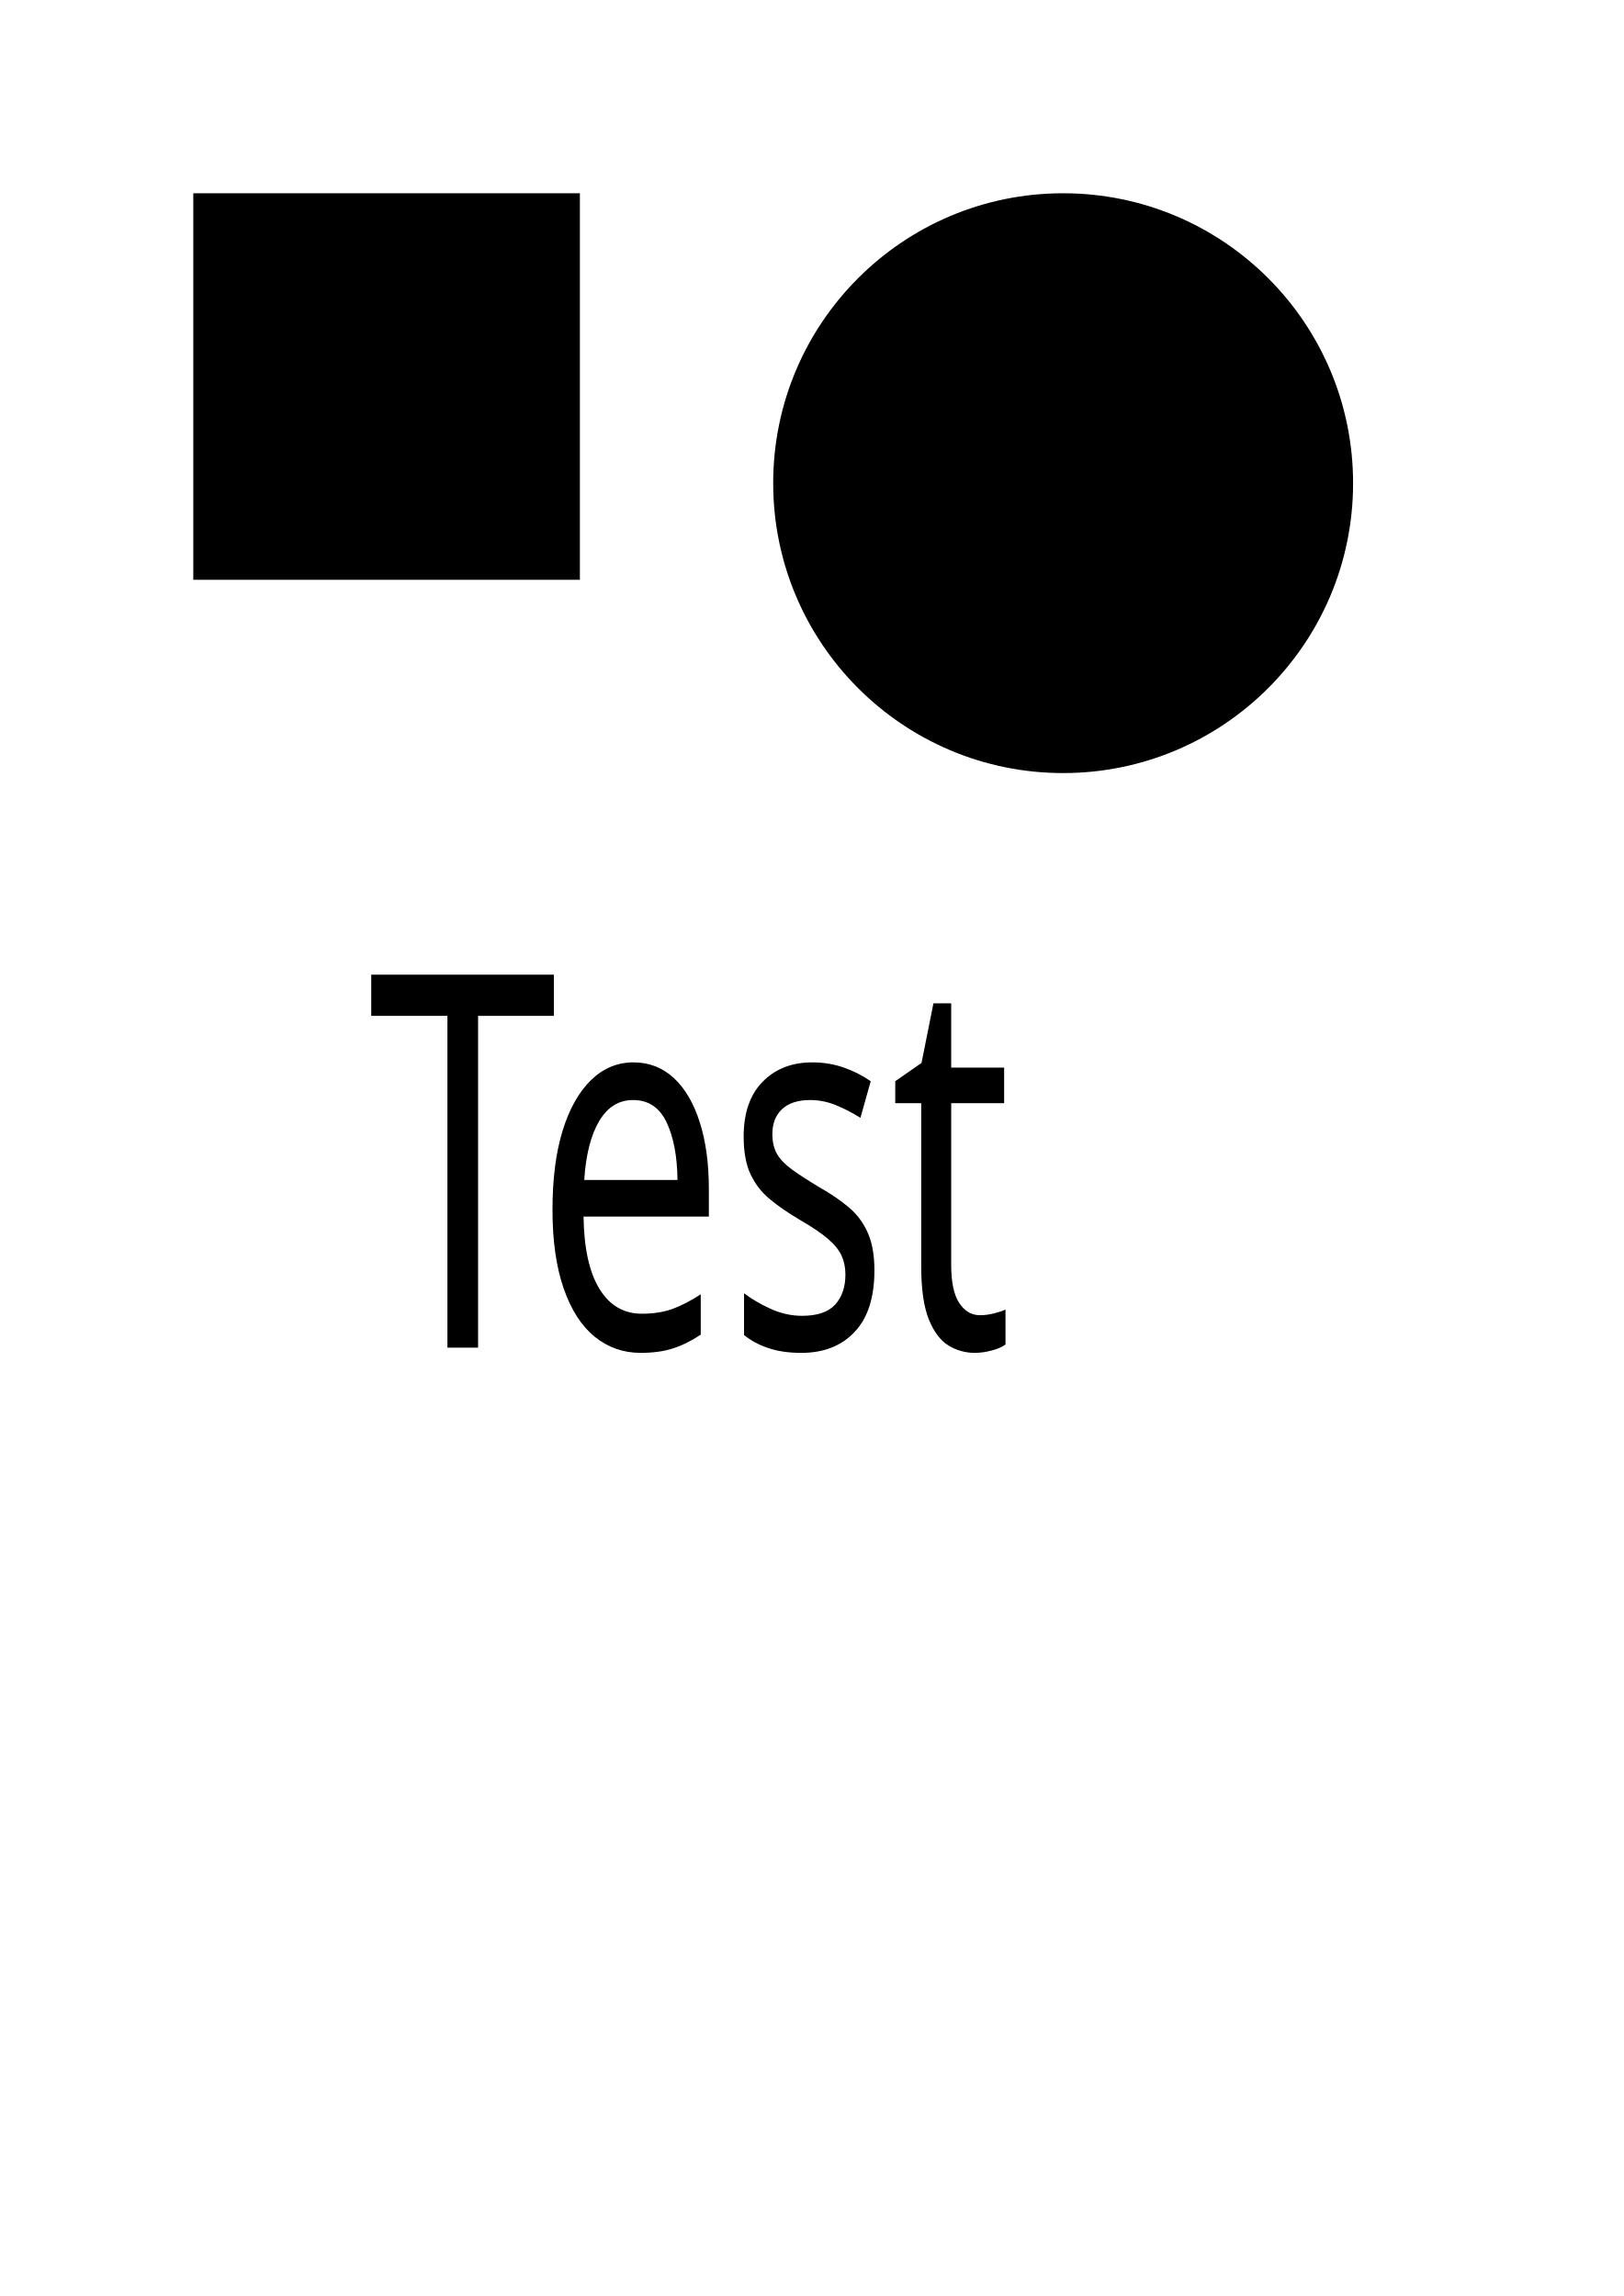
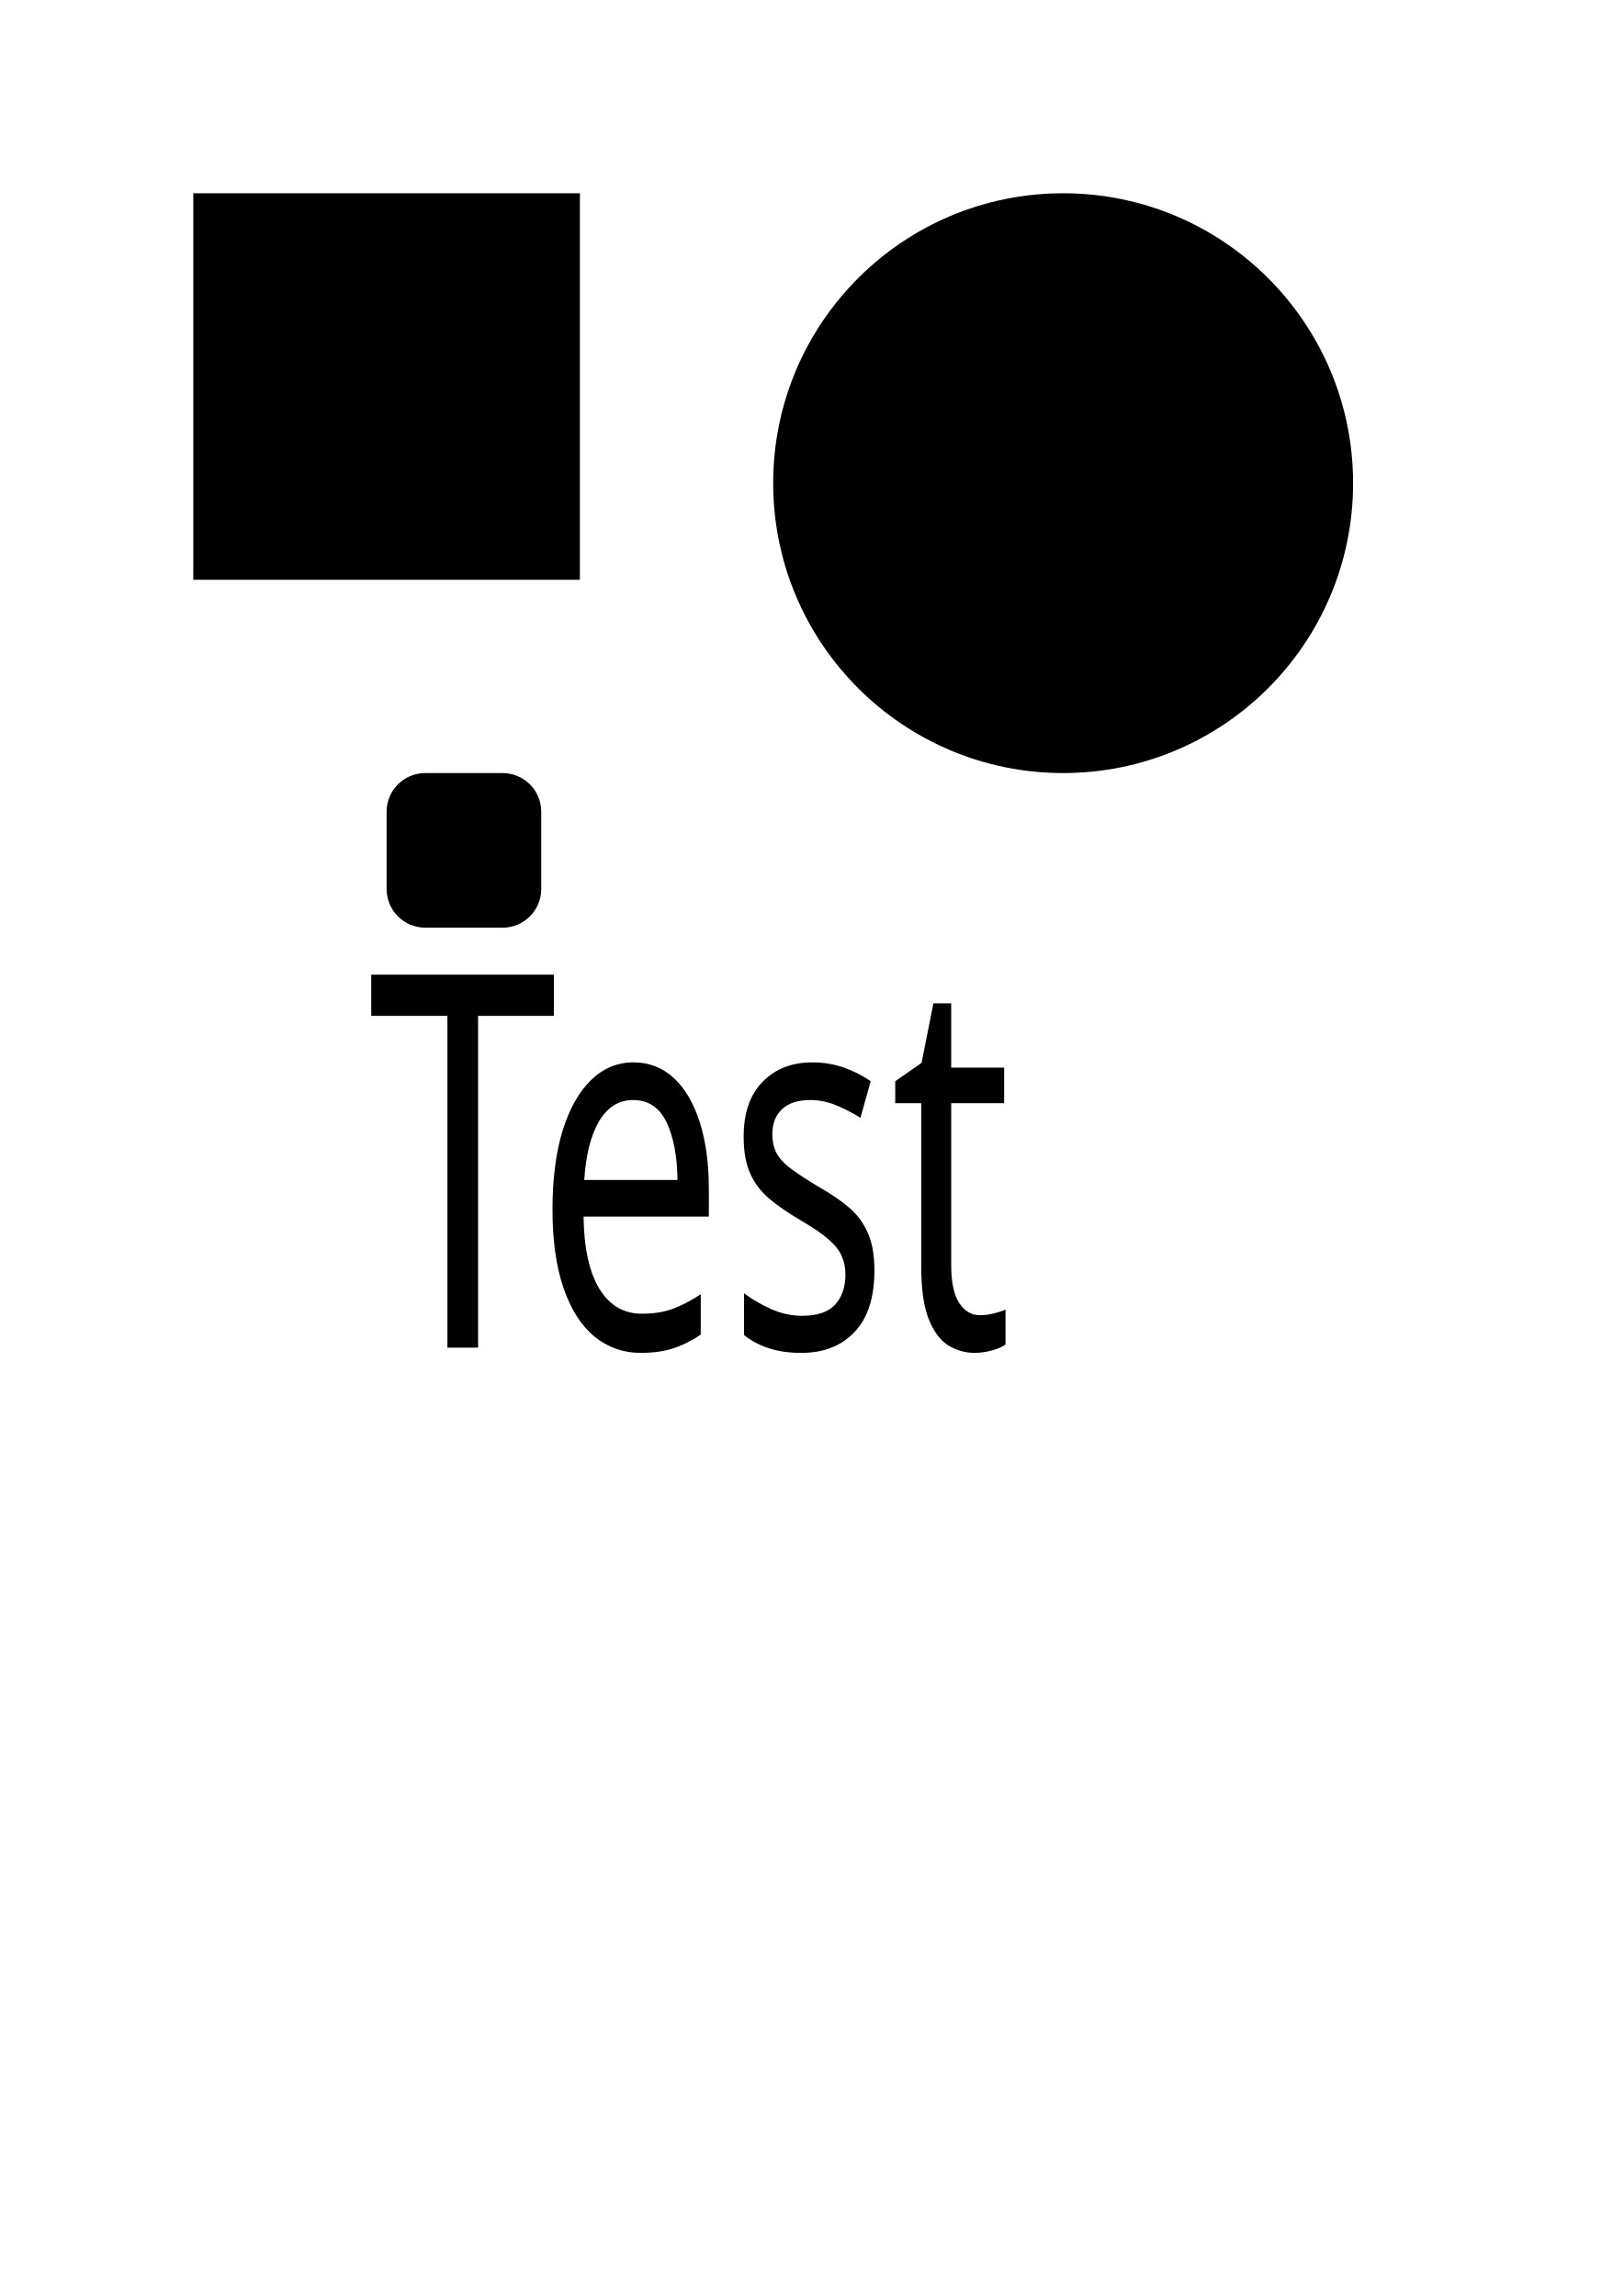
<svg xmlns="http://www.w3.org/2000/svg" width="210mm" height="297mm" viewBox="0 0 210 297" version="1.1" id="svg5">
  <defs id="defs2">
    <rect x="177.85" y="469.113" width="426.583" height="213.936" id="rect281" />
    <rect x="167.54" y="480.712" width="536.129" height="159.808" id="rect275" />
  </defs>
  <g id="layer1">
    <rect style="fill:#000000;stroke-width:0.246" id="rect111" width="50" height="50" x="25" y="25" />
    <circle style="fill:#000000;stroke-width:0.299" id="path219" cx="137.5" cy="62.5" r="37.5" />
    <text xml:space="preserve" style="font-size:54.618px;font-family:'JetBrains Mono';-inkscape-font-specification:'JetBrains Mono, Normal';fill:#000000;stroke-width:1.463" x="58.851" y="140.914" id="text287" transform="scale(0.8083448,1.237096)">
      <tspan id="tspan285" style="stroke-width:1.463" x="58.851" y="140.914">Test</tspan>
    </text>
  </g>
+   <rect style="fill:#000000;stroke-width:0.265" id="rect372" width="20" height="20" x="50" y="100" rx="5" ry="5" />
</svg>
